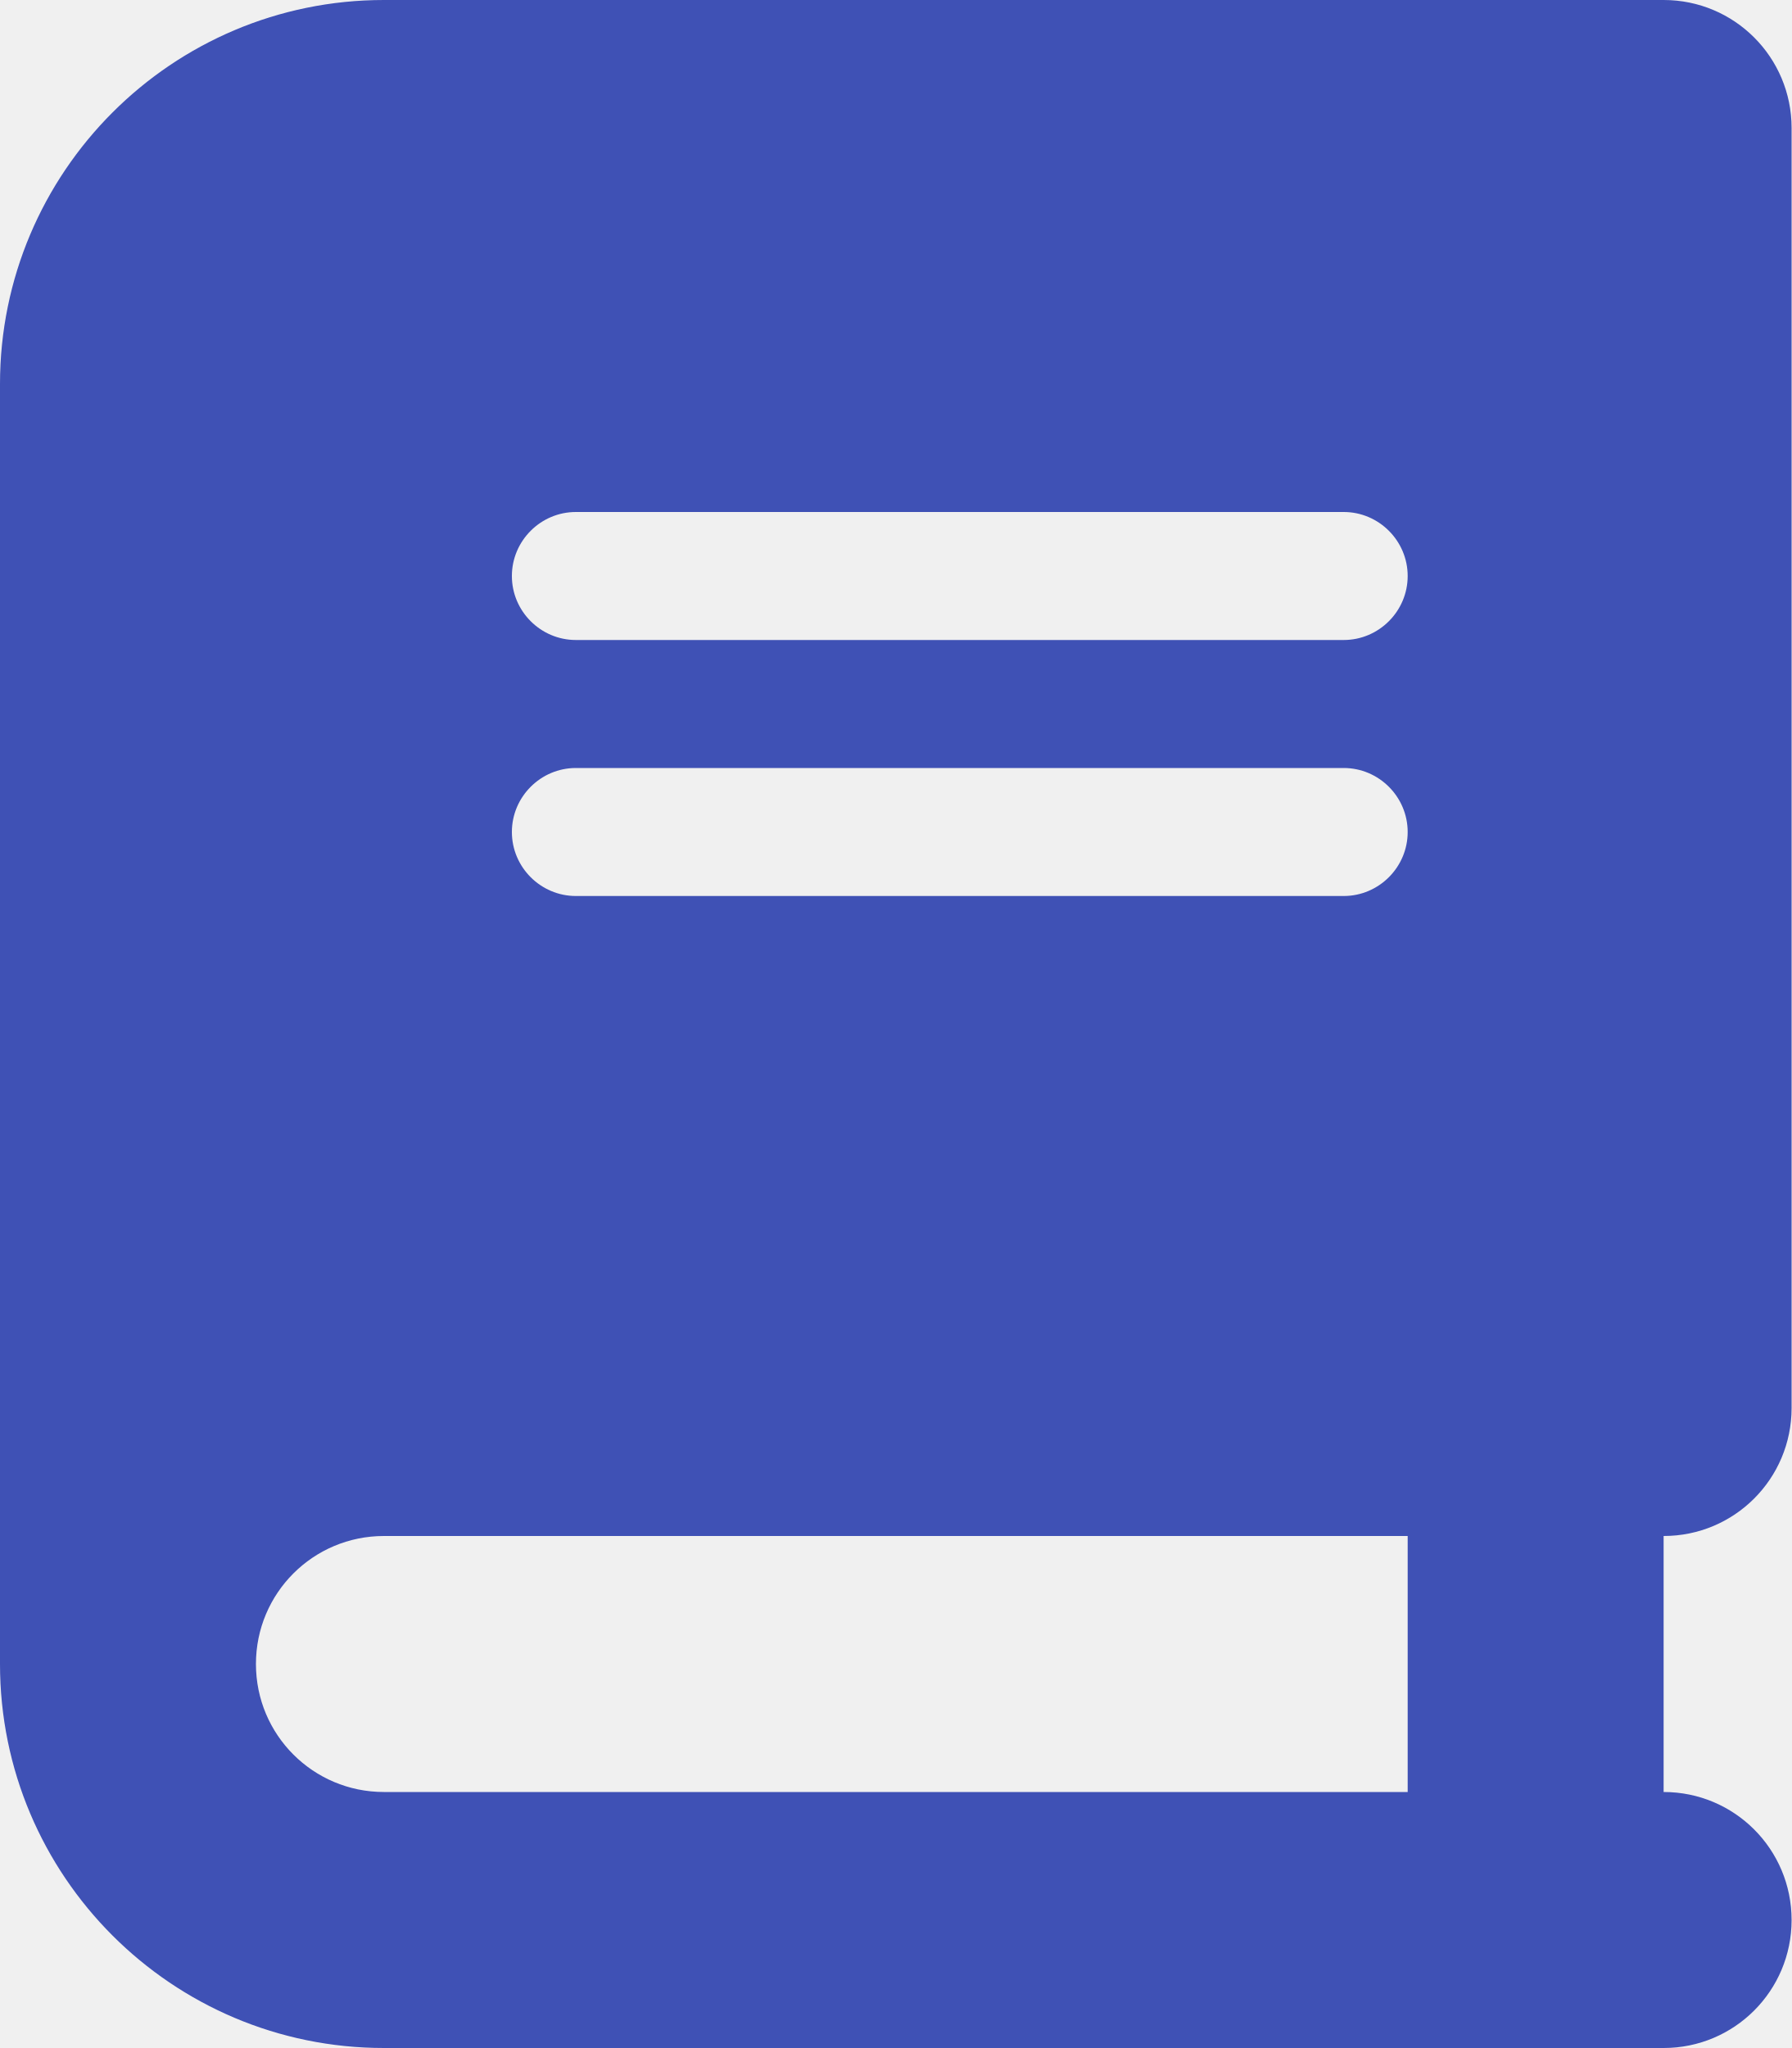
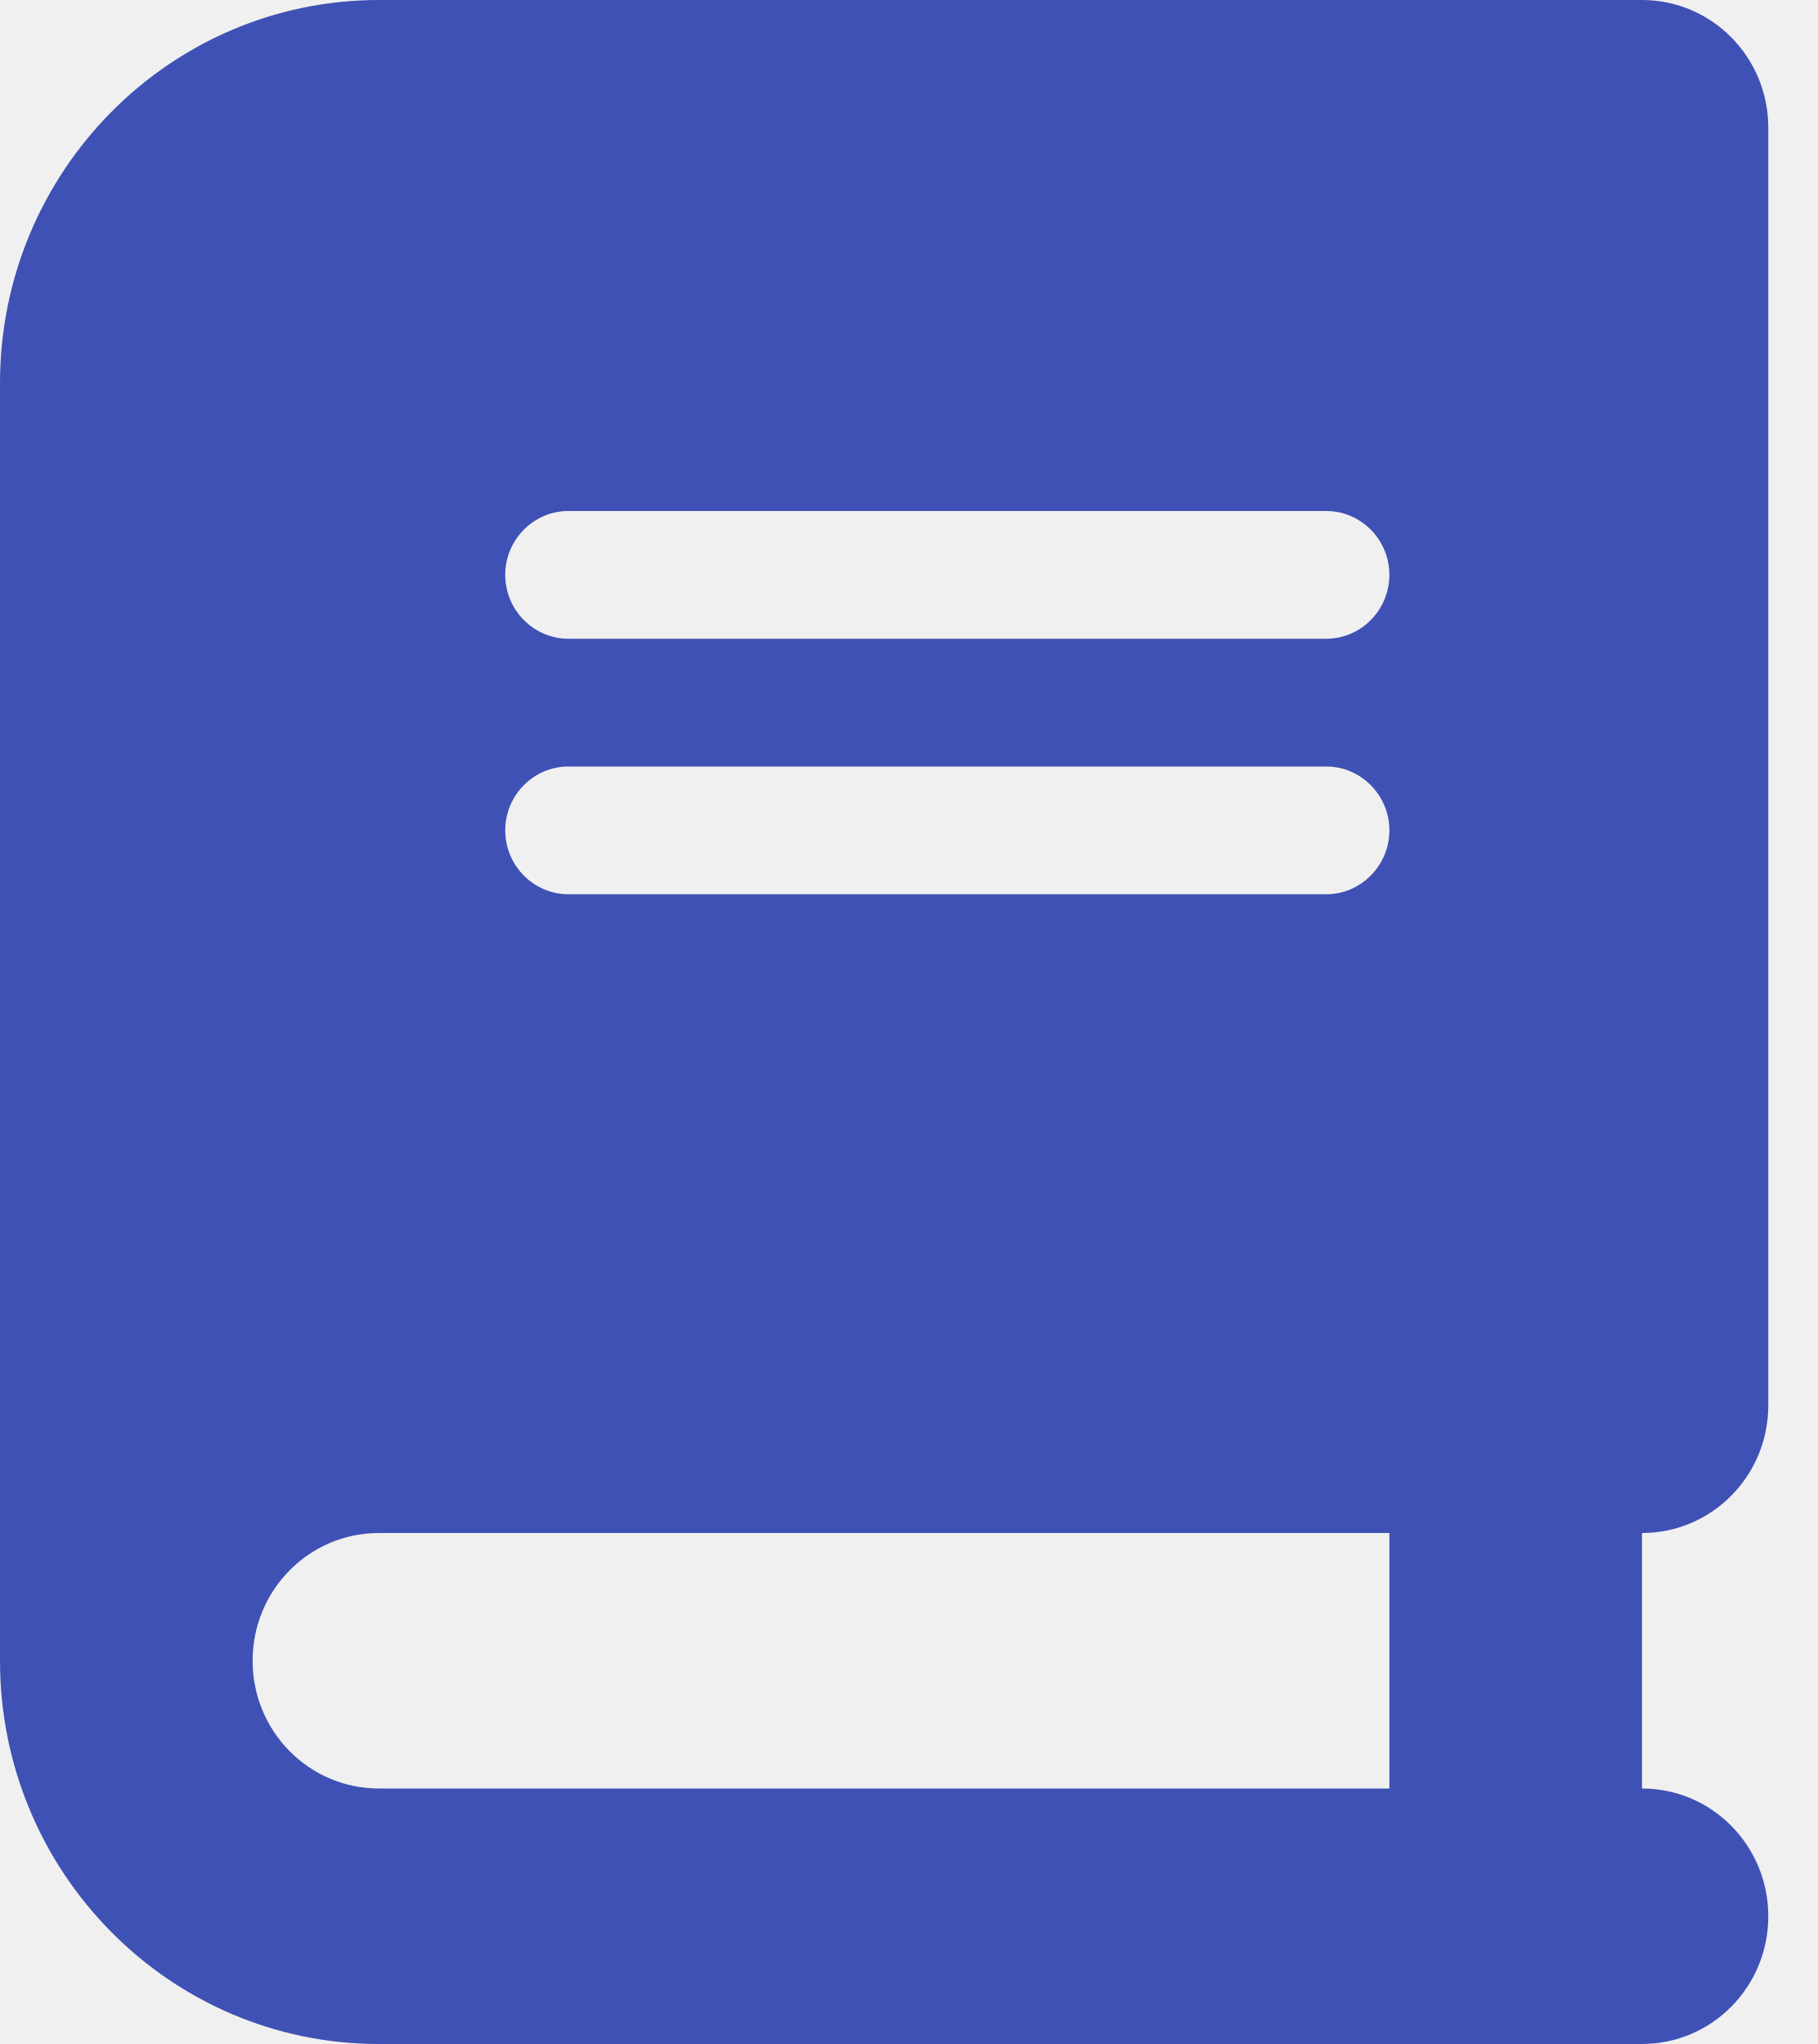
- <svg xmlns="http://www.w3.org/2000/svg" viewBox="0 0 448 512">
-   <path fill="#3f51b5" d="M96 0C43 0 0 43 0 96V416c0 53 43 96 96 96H384h32c17.7 0 32-14.3 32-32s-14.3-32-32-32V384c17.7 0 32-14.3 32-32V32c0-17.7-14.3-32-32-32H384 96zm0 384H352v64H96c-17.7 0-32-14.3-32-32s14.3-32 32-32zm32-240c0-8.8 7.2-16 16-16H336c8.8 0 16 7.2 16 16s-7.2 16-16 16H144c-8.8 0-16-7.2-16-16zm16 48H336c8.8 0 16 7.2 16 16s-7.2 16-16 16H144c-8.8 0-16-7.2-16-16s7.2-16 16-16z" />
+ <svg xmlns="http://www.w3.org/2000/svg" width="16" height="18" viewBox="0 0 16 18" fill="none">
+   <g clip-path="url(#clip0_218_2)">
+     <path d="M3.336 0C1.494 0 0 1.512 0 3.375V14.625C0 16.488 1.494 18 3.336 18H13.344H14.456C15.071 18 15.568 17.497 15.568 16.875C15.568 16.253 15.071 15.75 14.456 15.75V13.5C15.071 13.5 15.568 12.997 15.568 12.375V1.125C15.568 0.503 15.071 0 14.456 0H13.344H3.336ZM3.336 13.5H12.232V15.75H3.336C2.721 15.75 2.224 15.247 2.224 14.625C2.224 14.003 2.721 13.5 3.336 13.5ZM4.448 5.062C4.448 4.753 4.698 4.5 5.004 4.5H11.676C11.982 4.5 12.232 4.753 12.232 5.062C12.232 5.372 11.982 5.625 11.676 5.625H5.004C4.698 5.625 4.448 5.372 4.448 5.062ZM5.004 6.75H11.676C11.982 6.75 12.232 7.003 12.232 7.312C12.232 7.622 11.982 7.875 11.676 7.875H5.004C4.698 7.875 4.448 7.622 4.448 7.312C4.448 7.003 4.698 6.75 5.004 6.75Z" fill="#3F51B5" />
+   </g>
+   <defs>
+     <clipPath id="clip0_218_2">
+       <rect width="15.568" height="18" fill="white" />
+     </clipPath>
+   </defs>
</svg>
